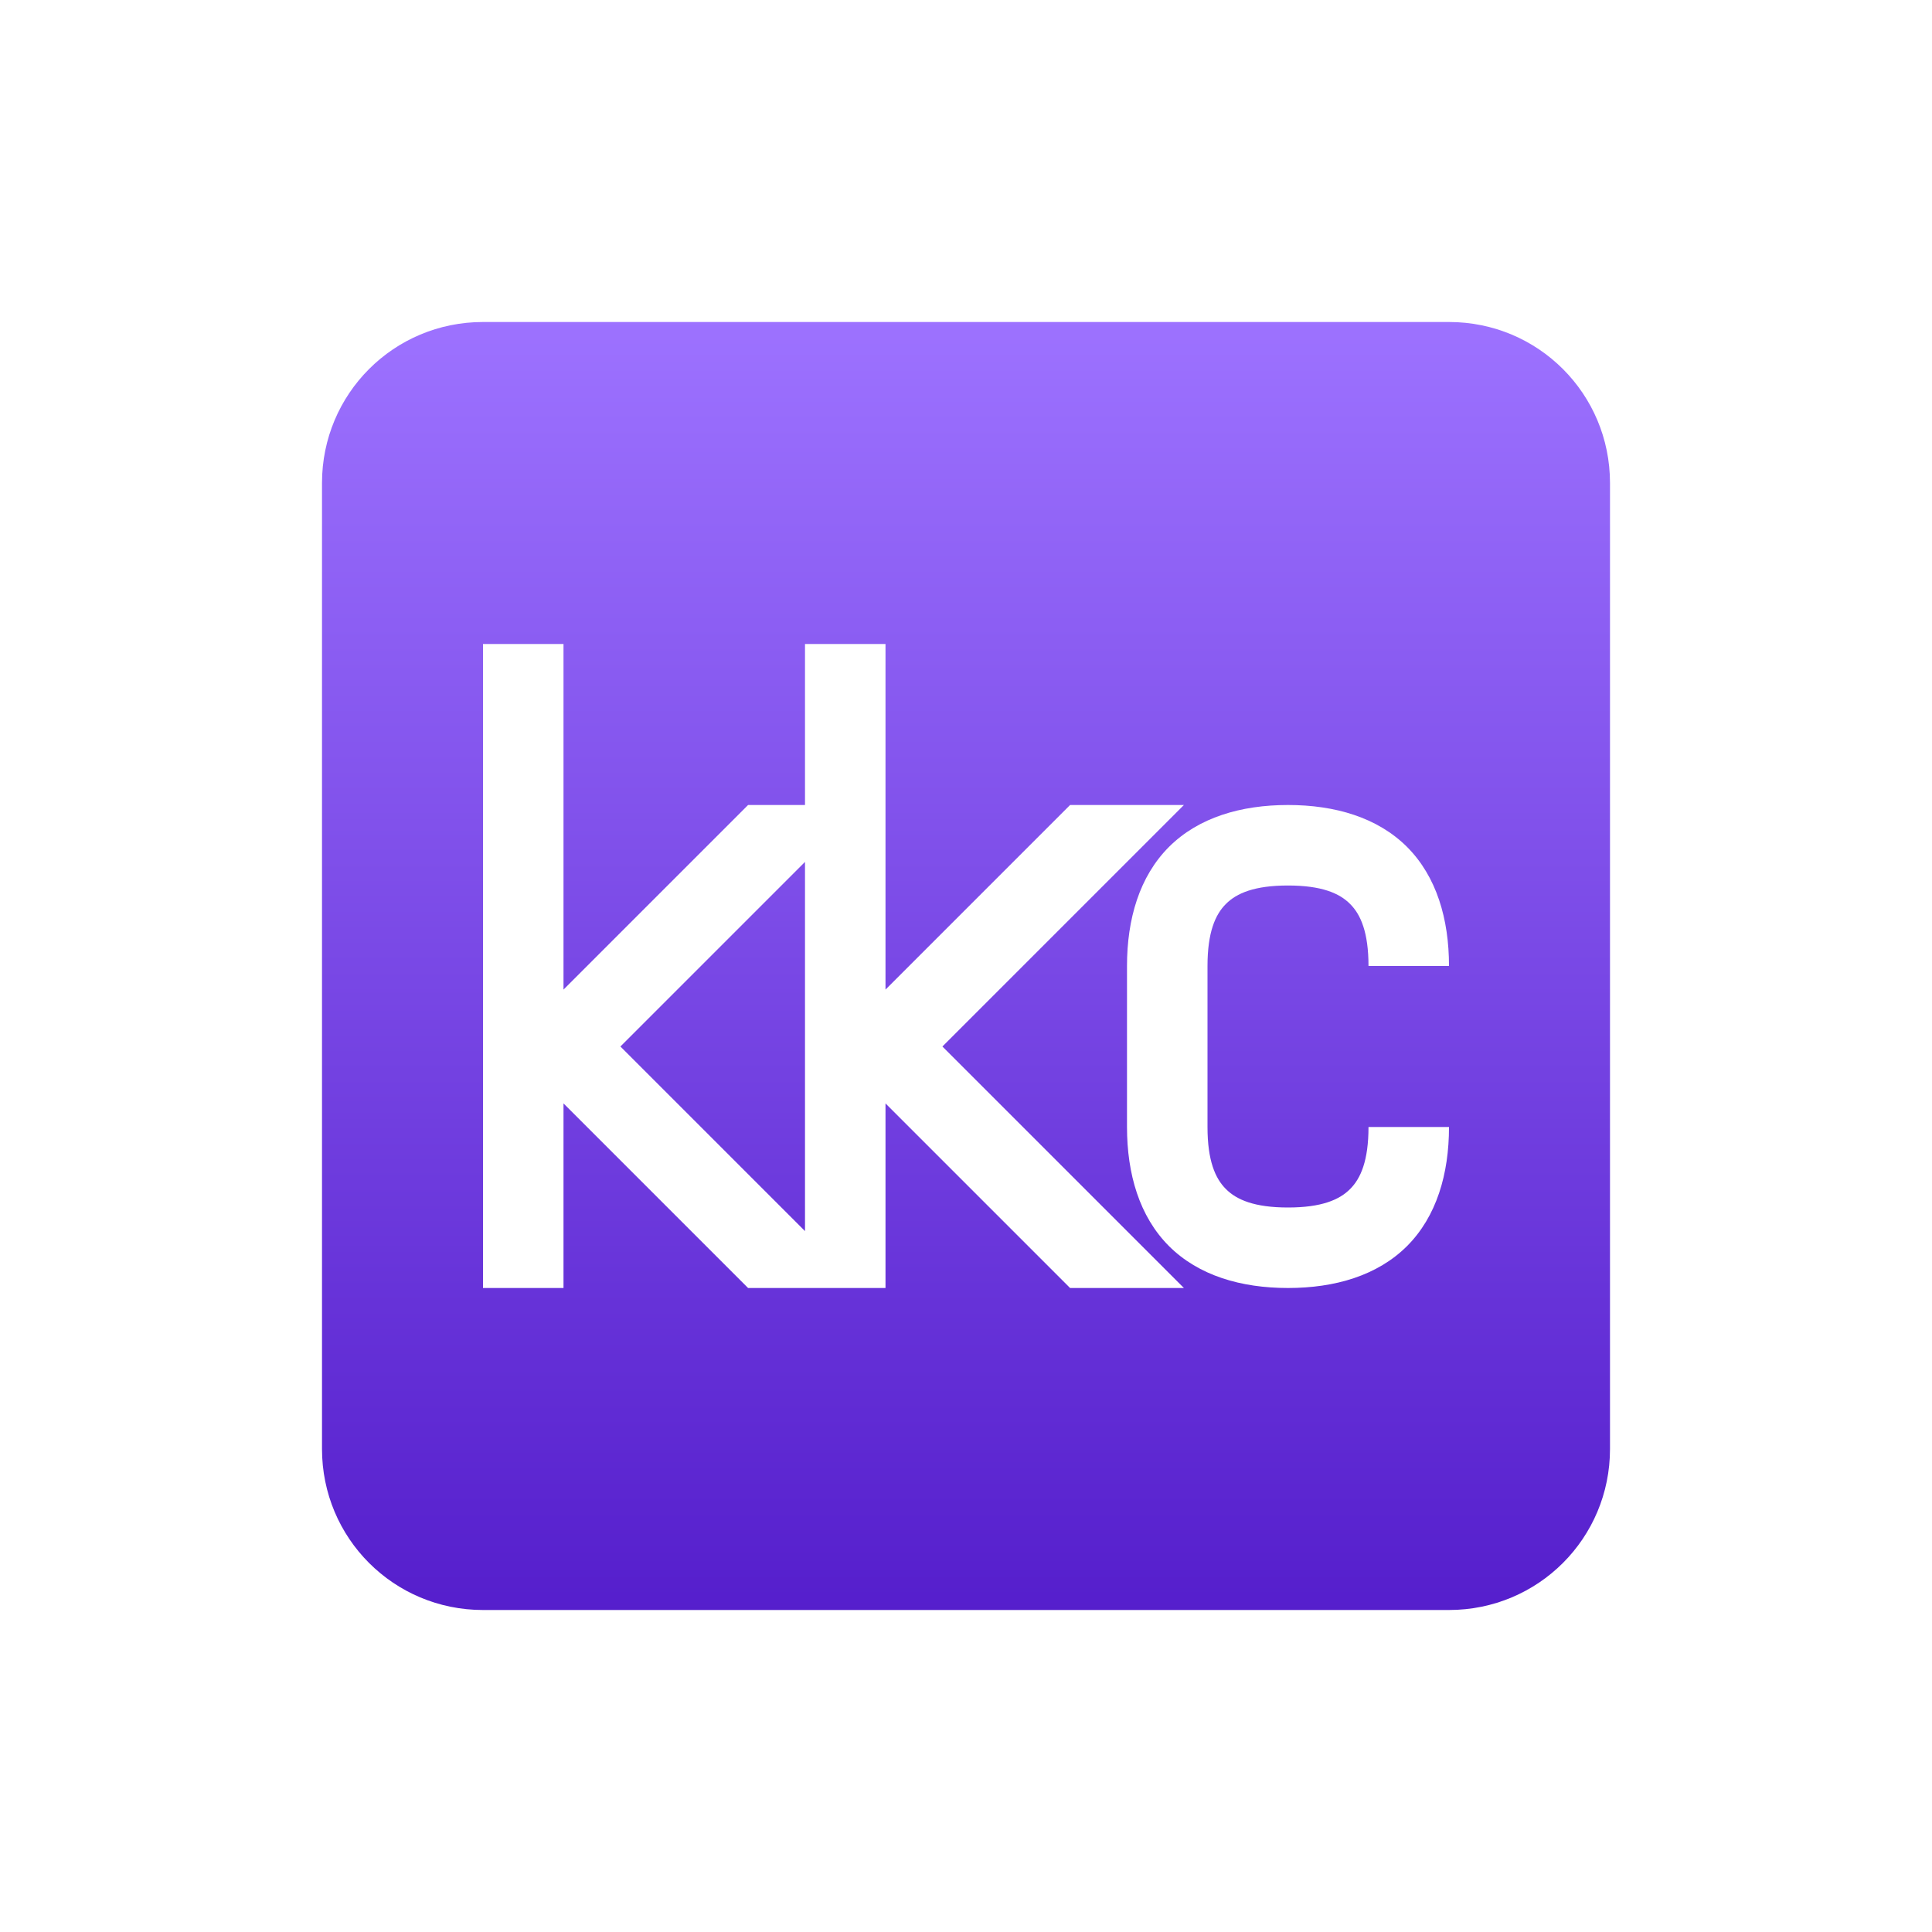
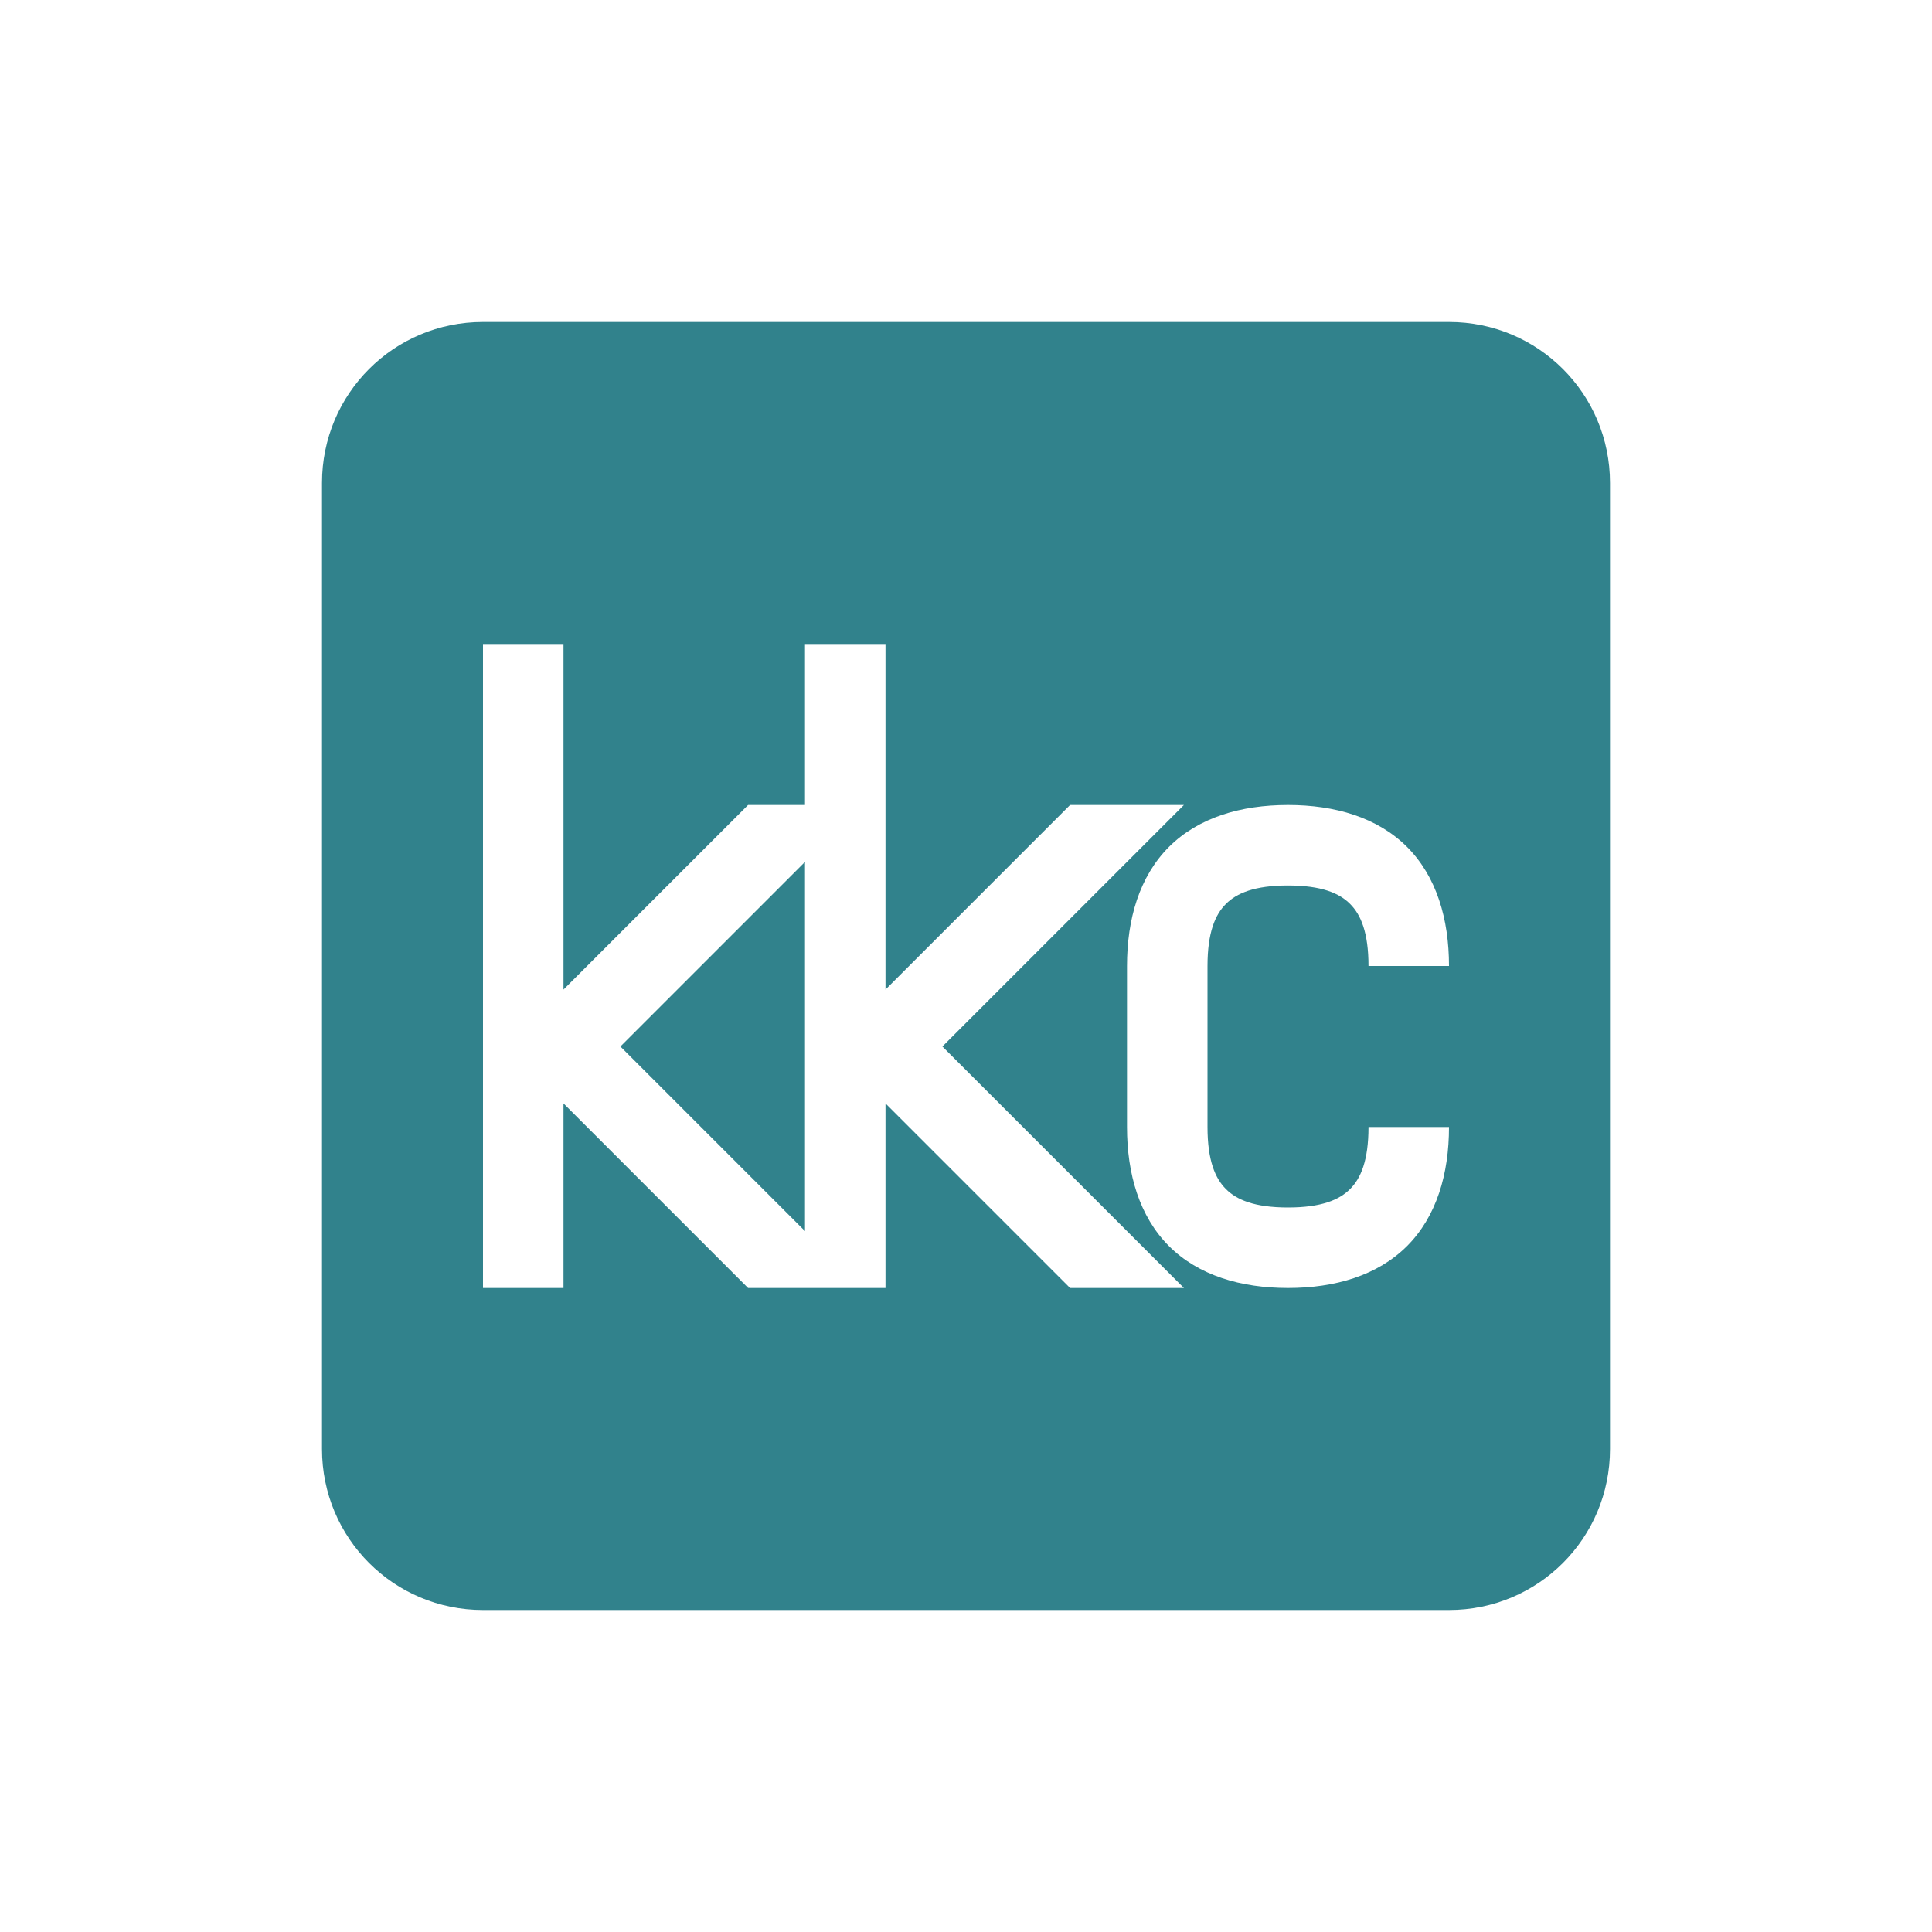
<svg xmlns="http://www.w3.org/2000/svg" width="24" height="24" version="1.1">
  <defs>
    <style id="current-color-scheme" type="text/css">
   .ColorScheme-Text { color: #31828c; } .ColorScheme-Highlight { color: #1AD6AB; }
  </style>
    <linearGradient id="arrongin" x1="0%" x2="0%" y1="0%" y2="100%">
-       <stop offset="0%" stop-color="#dd9b44" />
-       <stop offset="100%" stop-color="#ad6c16" />
+       <stop offset="0%" stop-color="#dd9b44" stop-opacity="1" />
+       <stop offset="100%" stop-color="#ad6c16" stop-opacity="1" />
    </linearGradient>
    <linearGradient id="aurora" x1="0%" x2="0%" y1="0%" y2="100%">
-       <stop offset="0%" stop-color="#09D4DF" />
-       <stop offset="100%" stop-color="#9269F4" />
+       <stop offset="0%" stop-color="#09D4DF" stop-opacity="1" />
+       <stop offset="100%" stop-color="#9269F4" stop-opacity="1" />
    </linearGradient>
    <linearGradient id="cyberblue" x1="0%" x2="0%" y1="0%" y2="100%">
-       <stop offset="0%" stop-color="#07B3FF" />
-       <stop offset="100%" stop-color="#007DE8" />
+       <stop offset="0%" stop-color="#07B3FF" stop-opacity="1" />
+       <stop offset="100%" stop-color="#007DE8" stop-opacity="1" />
    </linearGradient>
    <linearGradient id="cyberneon" x1="0%" x2="0%" y1="0%" y2="100%">
-       <stop offset="0%" stop-color="#0abdc6" />
-       <stop offset="100%" stop-color="#ea00d9" />
+       <stop offset="0%" stop-color="#0abdc6" stop-opacity="1" />
+       <stop offset="100%" stop-color="#ea00d9" stop-opacity="1" />
    </linearGradient>
    <linearGradient id="fitdance" x1="0%" x2="0%" y1="0%" y2="100%">
-       <stop offset="0%" stop-color="#1AD6AB" />
-       <stop offset="100%" stop-color="#329DB6" />
+       <stop offset="0%" stop-color="#1AD6AB" stop-opacity="1" />
+       <stop offset="100%" stop-color="#329DB6" stop-opacity="1" />
    </linearGradient>
    <linearGradient id="oomox" x1="0%" x2="0%" y1="0%" y2="100%">
-       <stop offset="0%" stop-color="#9d72ff" />
-       <stop offset="100%" stop-color="#551ecc" />
+       <stop offset="0%" stop-color="#9d72ff" stop-opacity="1" />
+       <stop offset="100%" stop-color="#551ecc" stop-opacity="1" />
    </linearGradient>
    <linearGradient id="rainblue" x1="0%" x2="0%" y1="0%" y2="100%">
-       <stop offset="0%" stop-color="#00F260" />
-       <stop offset="100%" stop-color="#0575E6" />
+       <stop offset="0%" stop-color="#00F260" stop-opacity="1" />
+       <stop offset="100%" stop-color="#0575E6" stop-opacity="1" />
    </linearGradient>
    <linearGradient id="redcarbon" x1="0%" x2="0%" y1="0%" y2="100%">
-       <stop offset="0%" stop-color="#FF6D57" />
-       <stop offset="50%" stop-color="#FF5160" />
-       <stop offset="100%" stop-color="#F50F22" />
+       <stop offset="0%" stop-color="#FF6D57" stop-opacity="1" />
+       <stop offset="50%" stop-color="#FF5160" stop-opacity="1" />
+       <stop offset="100%" stop-color="#F50F22" stop-opacity="1" />
    </linearGradient>
    <linearGradient id="sunrise" x1="0%" x2="0%" y1="0%" y2="100%">
-       <stop offset="0%" stop-color="#FF8501" />
-       <stop offset="100%" stop-color="#FFCB01" />
+       <stop offset="0%" stop-color="#FF8501" stop-opacity="1" />
+       <stop offset="100%" stop-color="#FFCB01" stop-opacity="1" />
    </linearGradient>
    <linearGradient id="telinkrin" x1="0%" x2="0%" y1="0%" y2="100%">
-       <stop offset="0%" stop-color="#b2ced6" />
-       <stop offset="100%" stop-color="#6da5b7" />
+       <stop offset="0%" stop-color="#b2ced6" stop-opacity="1" />
+       <stop offset="100%" stop-color="#6da5b7" stop-opacity="1" />
    </linearGradient>
    <linearGradient id="60spsycho" x1="0%" x2="0%" y1="0%" y2="100%">
-       <stop offset="0%" stop-color="#df5940" />
-       <stop offset="25%" stop-color="#d8d15f" />
-       <stop offset="50%" stop-color="#e9882a" />
-       <stop offset="100%" stop-color="#279362" />
+       <stop offset="0%" stop-color="#df5940" stop-opacity="1" />
+       <stop offset="25%" stop-color="#d8d15f" stop-opacity="1" />
+       <stop offset="50%" stop-color="#e9882a" stop-opacity="1" />
+       <stop offset="100%" stop-color="#279362" stop-opacity="1" />
    </linearGradient>
    <linearGradient id="90ssummer" x1="0%" x2="0%" y1="0%" y2="100%">
-       <stop offset="0%" stop-color="#f618c7" />
-       <stop offset="20%" stop-color="#94ffab" />
-       <stop offset="50%" stop-color="#fbfd54" />
-       <stop offset="100%" stop-color="#0f83ae" />
+       <stop offset="0%" stop-color="#f618c7" stop-opacity="1" />
+       <stop offset="20%" stop-color="#94ffab" stop-opacity="1" />
+       <stop offset="50%" stop-color="#fbfd54" stop-opacity="1" />
+       <stop offset="100%" stop-color="#0f83ae" stop-opacity="1" />
    </linearGradient>
  </defs>
  <g transform="matrix(1,0,0,1,4,4)">
-     <path fill="url(#oomox)" class="ColorScheme-Text" d="M 2,0 C 0.892,0 0,0.892 0,2 V 14 C 0,15.108 0.892,16 2,16 H 14 C 15.108,16 16,15.108 16,14 V 2 C 16,0.892 15.108,0 14,0 Z M 2,4 H 3 V 8.293 L 5.293,6 H 6 V 4 H 7 V 8.293 L 9.293,6 H 10.707 L 7.707,9 10.707,12 H 9.293 L 7,9.707 V 12 H 5.293 L 3,9.707 V 12 H 2 Z M 12,6 C 12.583,6 13.111,6.154 13.479,6.521 13.846,6.889 14,7.417 14,8 H 13 C 13,7.583 12.904,7.361 12.771,7.229 12.639,7.096 12.417,7 12,7 11.583,7 11.361,7.096 11.229,7.229 11.096,7.361 11,7.583 11,8 V 10 C 11,10.417 11.096,10.639 11.229,10.771 11.361,10.904 11.583,11 12,11 12.417,11 12.639,10.904 12.771,10.771 12.904,10.639 13,10.417 13,10 H 14 C 14,10.583 13.846,11.111 13.479,11.479 13.111,11.846 12.583,12 12,12 11.417,12 10.889,11.846 10.521,11.479 10.154,11.111 10,10.583 10,10 V 8 C 10,7.417 10.154,6.889 10.521,6.521 10.889,6.154 11.417,6 12,6 Z M 6,6.707 3.707,9 6,11.293 Z" />
+     <path class="ColorScheme-Text" d="M 2,0 C 0.892,0 0,0.892 0,2 V 14 C 0,15.108 0.892,16 2,16 H 14 C 15.108,16 16,15.108 16,14 V 2 C 16,0.892 15.108,0 14,0 Z M 2,4 H 3 V 8.293 L 5.293,6 H 6 V 4 H 7 V 8.293 L 9.293,6 H 10.707 L 7.707,9 10.707,12 H 9.293 L 7,9.707 V 12 H 5.293 L 3,9.707 V 12 H 2 Z M 12,6 C 12.583,6 13.111,6.154 13.479,6.521 13.846,6.889 14,7.417 14,8 H 13 C 13,7.583 12.904,7.361 12.771,7.229 12.639,7.096 12.417,7 12,7 11.583,7 11.361,7.096 11.229,7.229 11.096,7.361 11,7.583 11,8 V 10 C 11,10.417 11.096,10.639 11.229,10.771 11.361,10.904 11.583,11 12,11 12.417,11 12.639,10.904 12.771,10.771 12.904,10.639 13,10.417 13,10 H 14 C 14,10.583 13.846,11.111 13.479,11.479 13.111,11.846 12.583,12 12,12 11.417,12 10.889,11.846 10.521,11.479 10.154,11.111 10,10.583 10,10 V 8 C 10,7.417 10.154,6.889 10.521,6.521 10.889,6.154 11.417,6 12,6 Z M 6,6.707 3.707,9 6,11.293 Z" fill="currentColor" />
  </g>
</svg>
